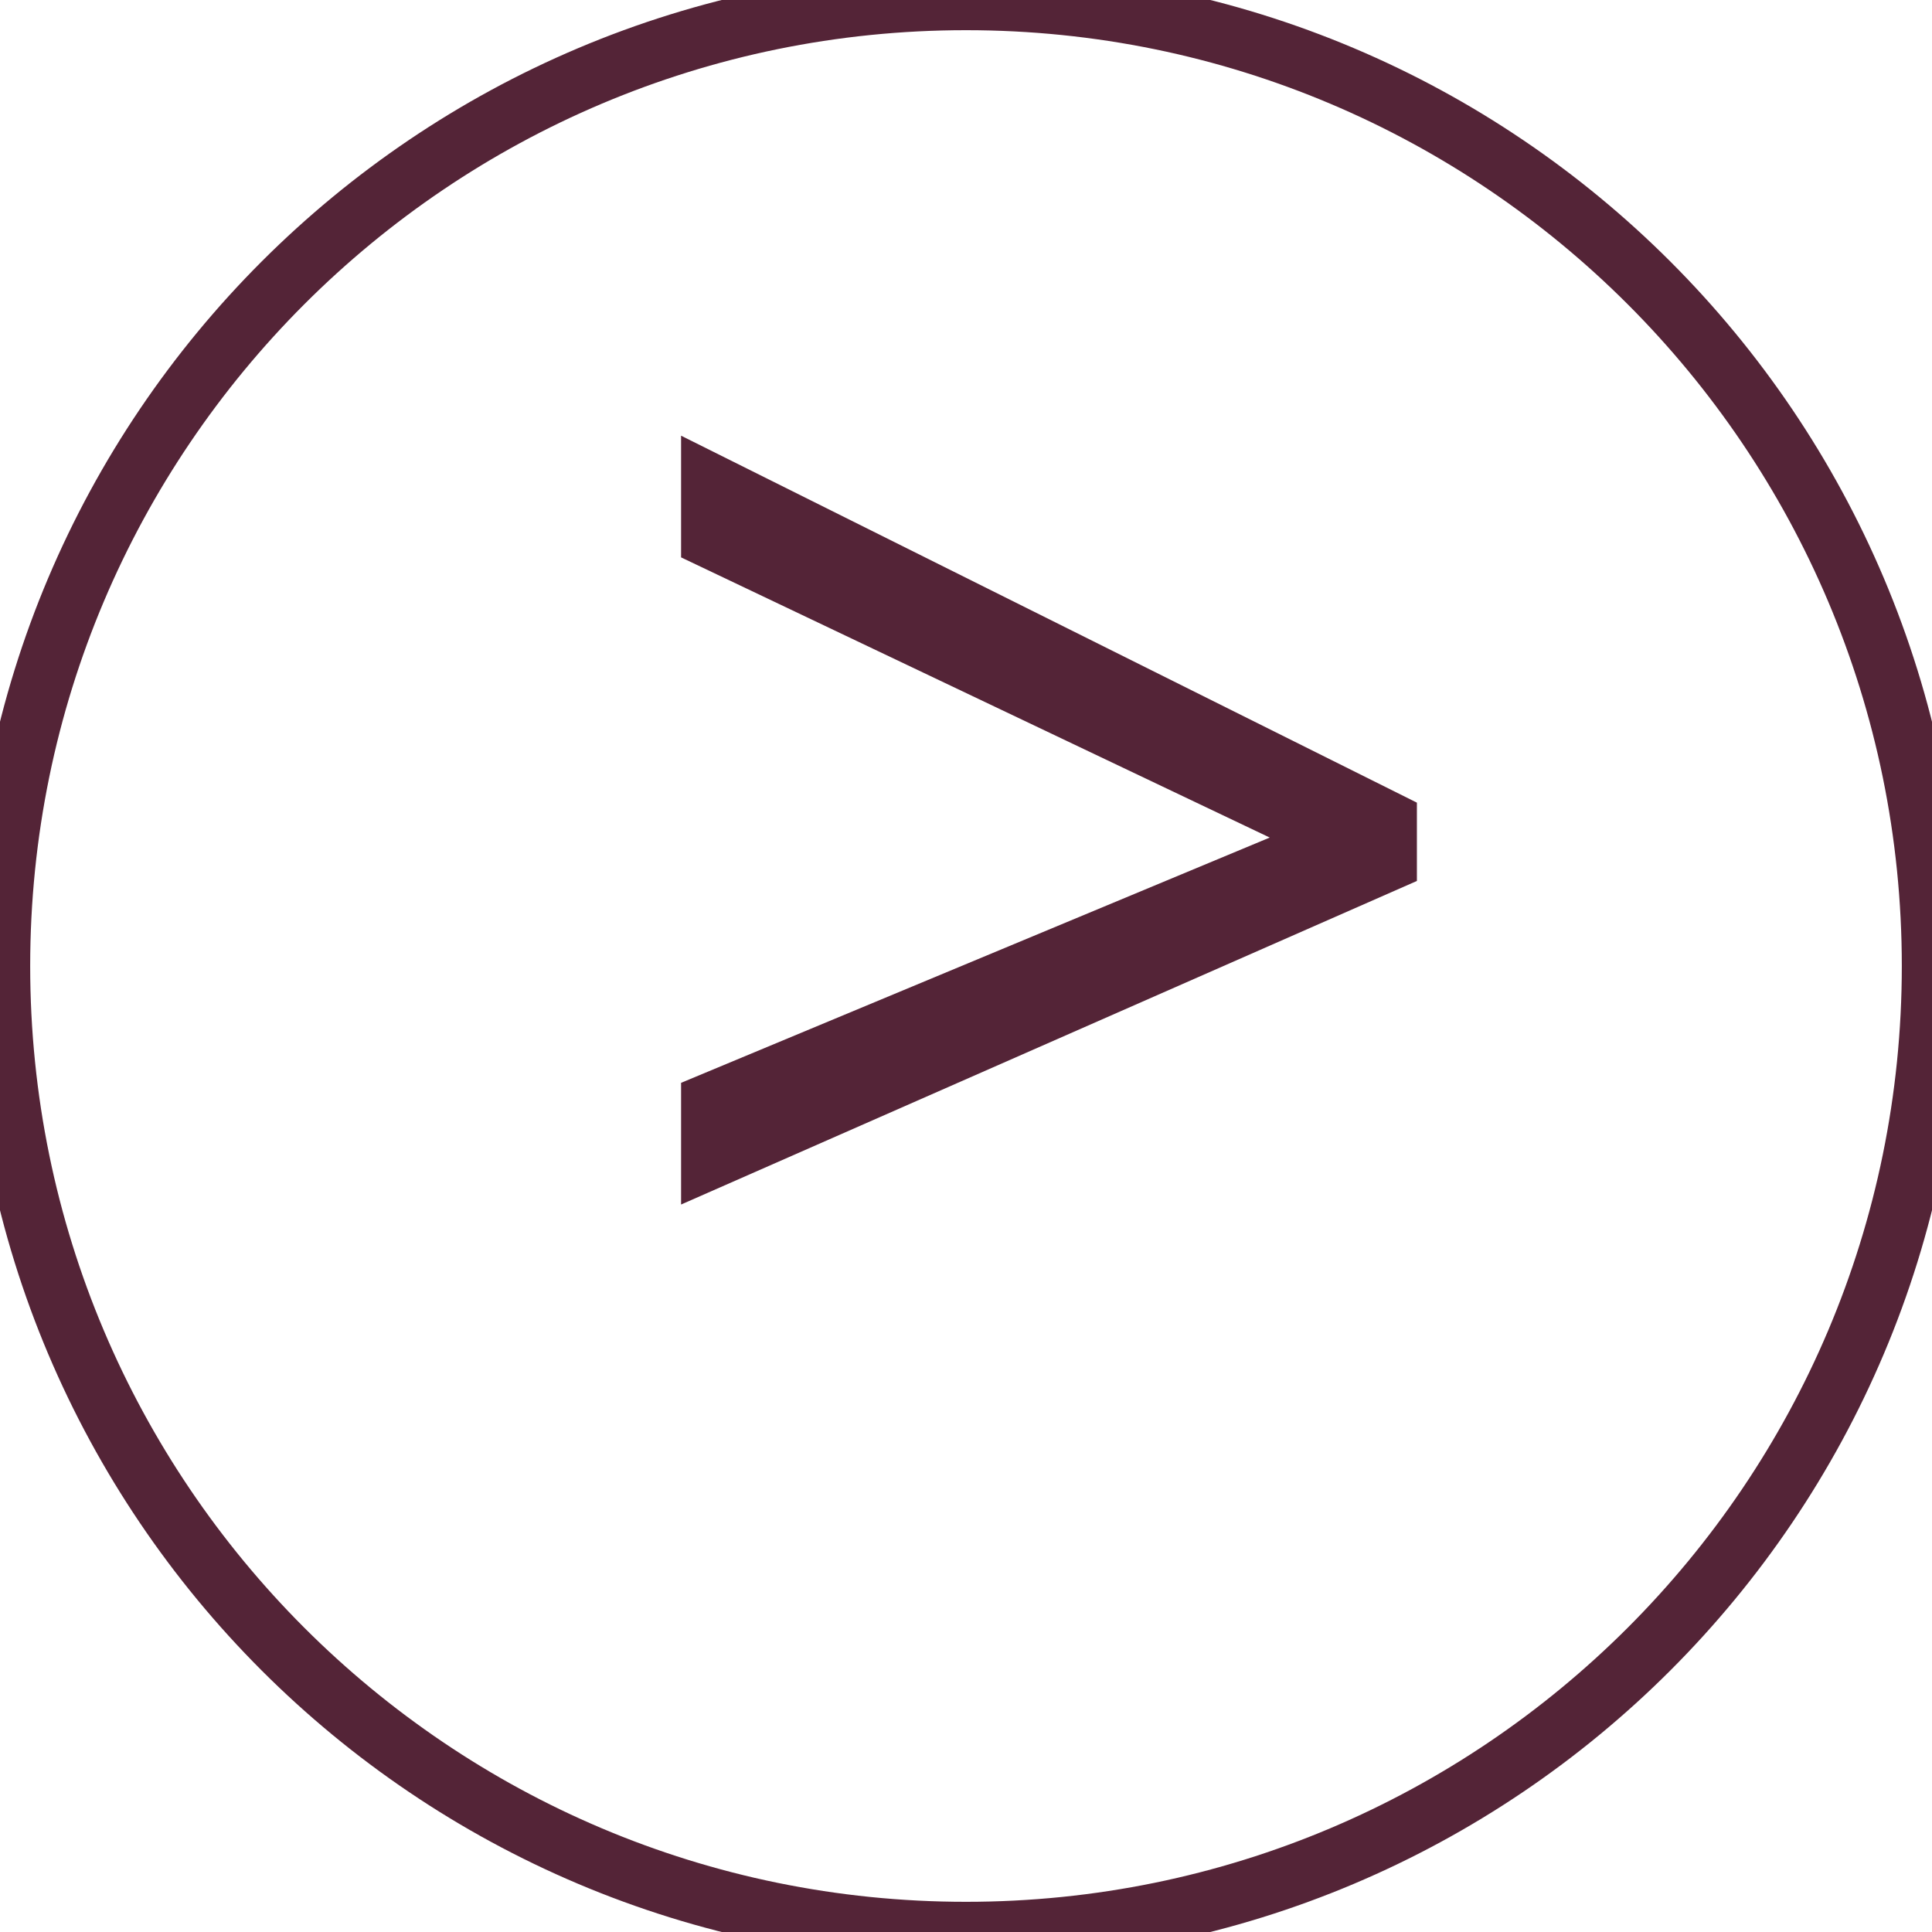
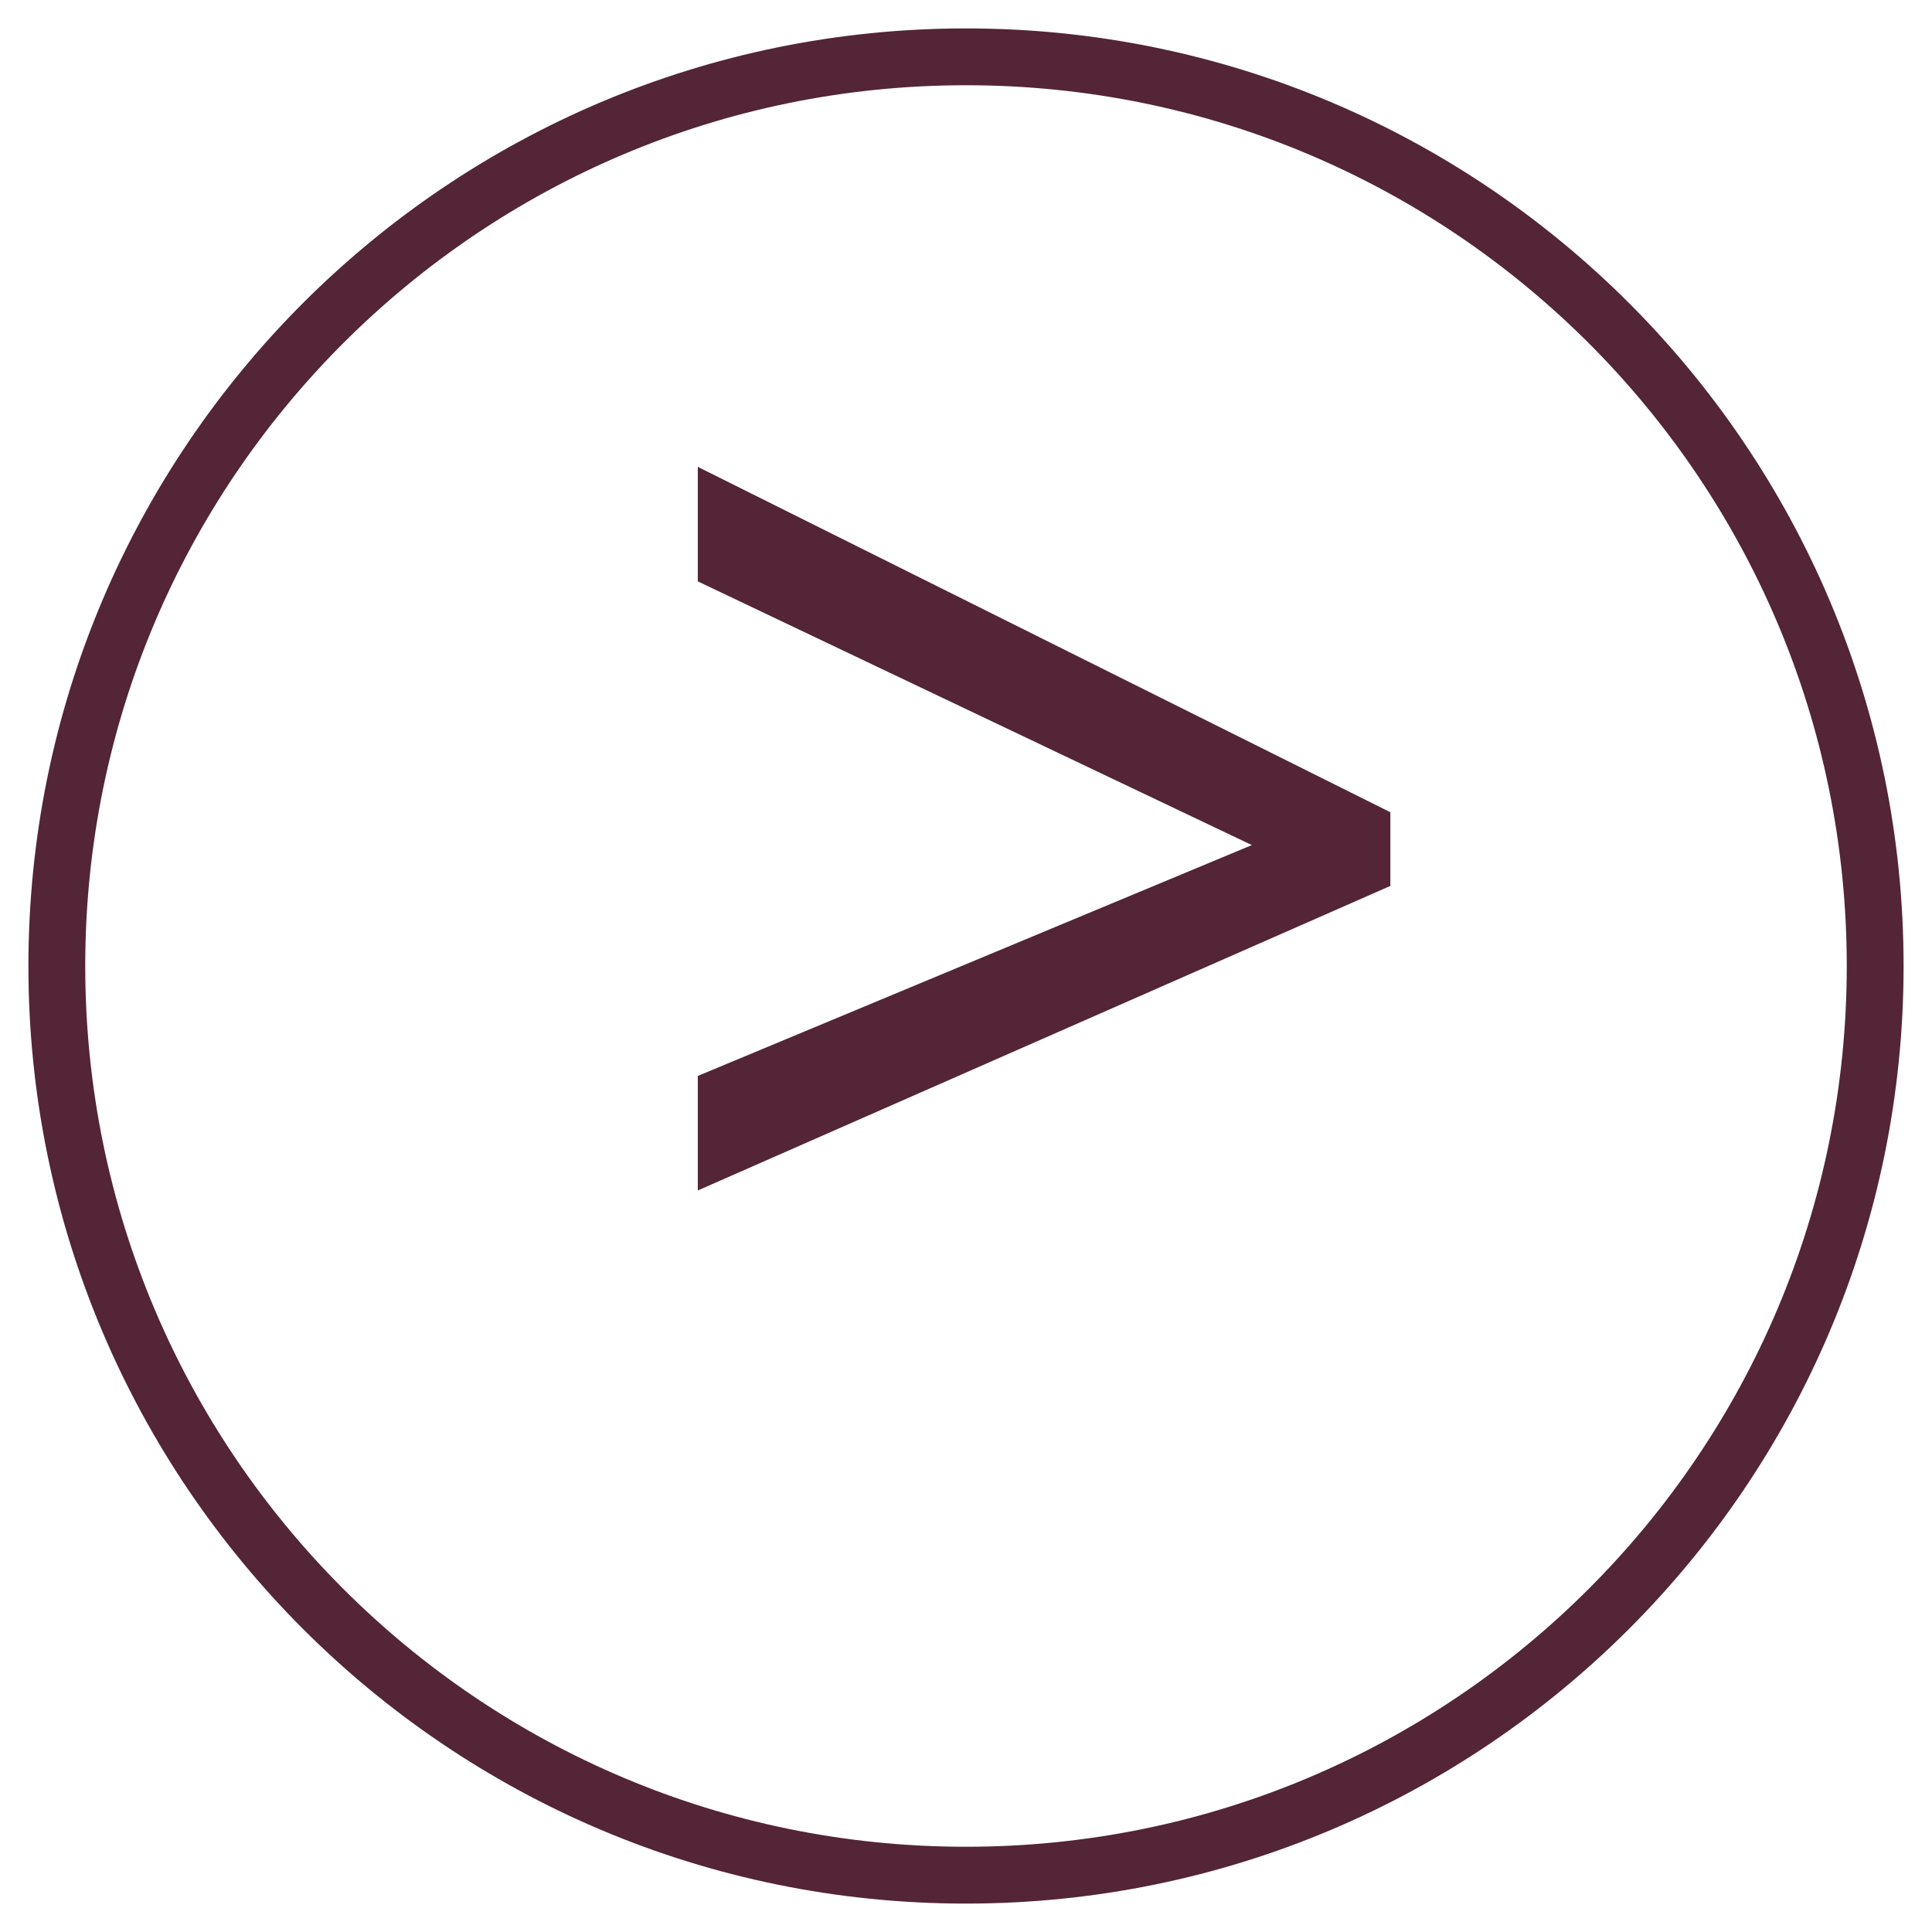
- <svg xmlns="http://www.w3.org/2000/svg" version="1.1" id="Layer_1" x="0px" y="0px" width="32px" height="32px" viewBox="0 0 32 32" enable-background="new 0 0 32 32" xml:space="preserve">
+ <svg xmlns="http://www.w3.org/2000/svg" version="1.1" id="Layer_1" x="0px" y="0px" width="34px" height="34px" viewBox="0 0 34 34" enable-background="new 0 0 34 34" xml:space="preserve">
  <g>
-     <circle fill="none" stroke="#542437" stroke-miterlimit="10" cx="16" cy="16" r="16" />
-     <text transform="matrix(1 0 0 1 9.9839 22.9507)" fill="#542437" font-family="'Raleway-Thin'" font-size="25.871">&gt;</text>
+     <circle fill="none" stroke="#542437" stroke-miterlimit="10" cx="17" cy="17" r="16" />
+     <text transform="matrix(1 0 0 1 10.9834 23.9502)" fill="#542437" font-family="'Raleway-Thin'" font-size="25.871">&gt;</text>
  </g>
</svg>
